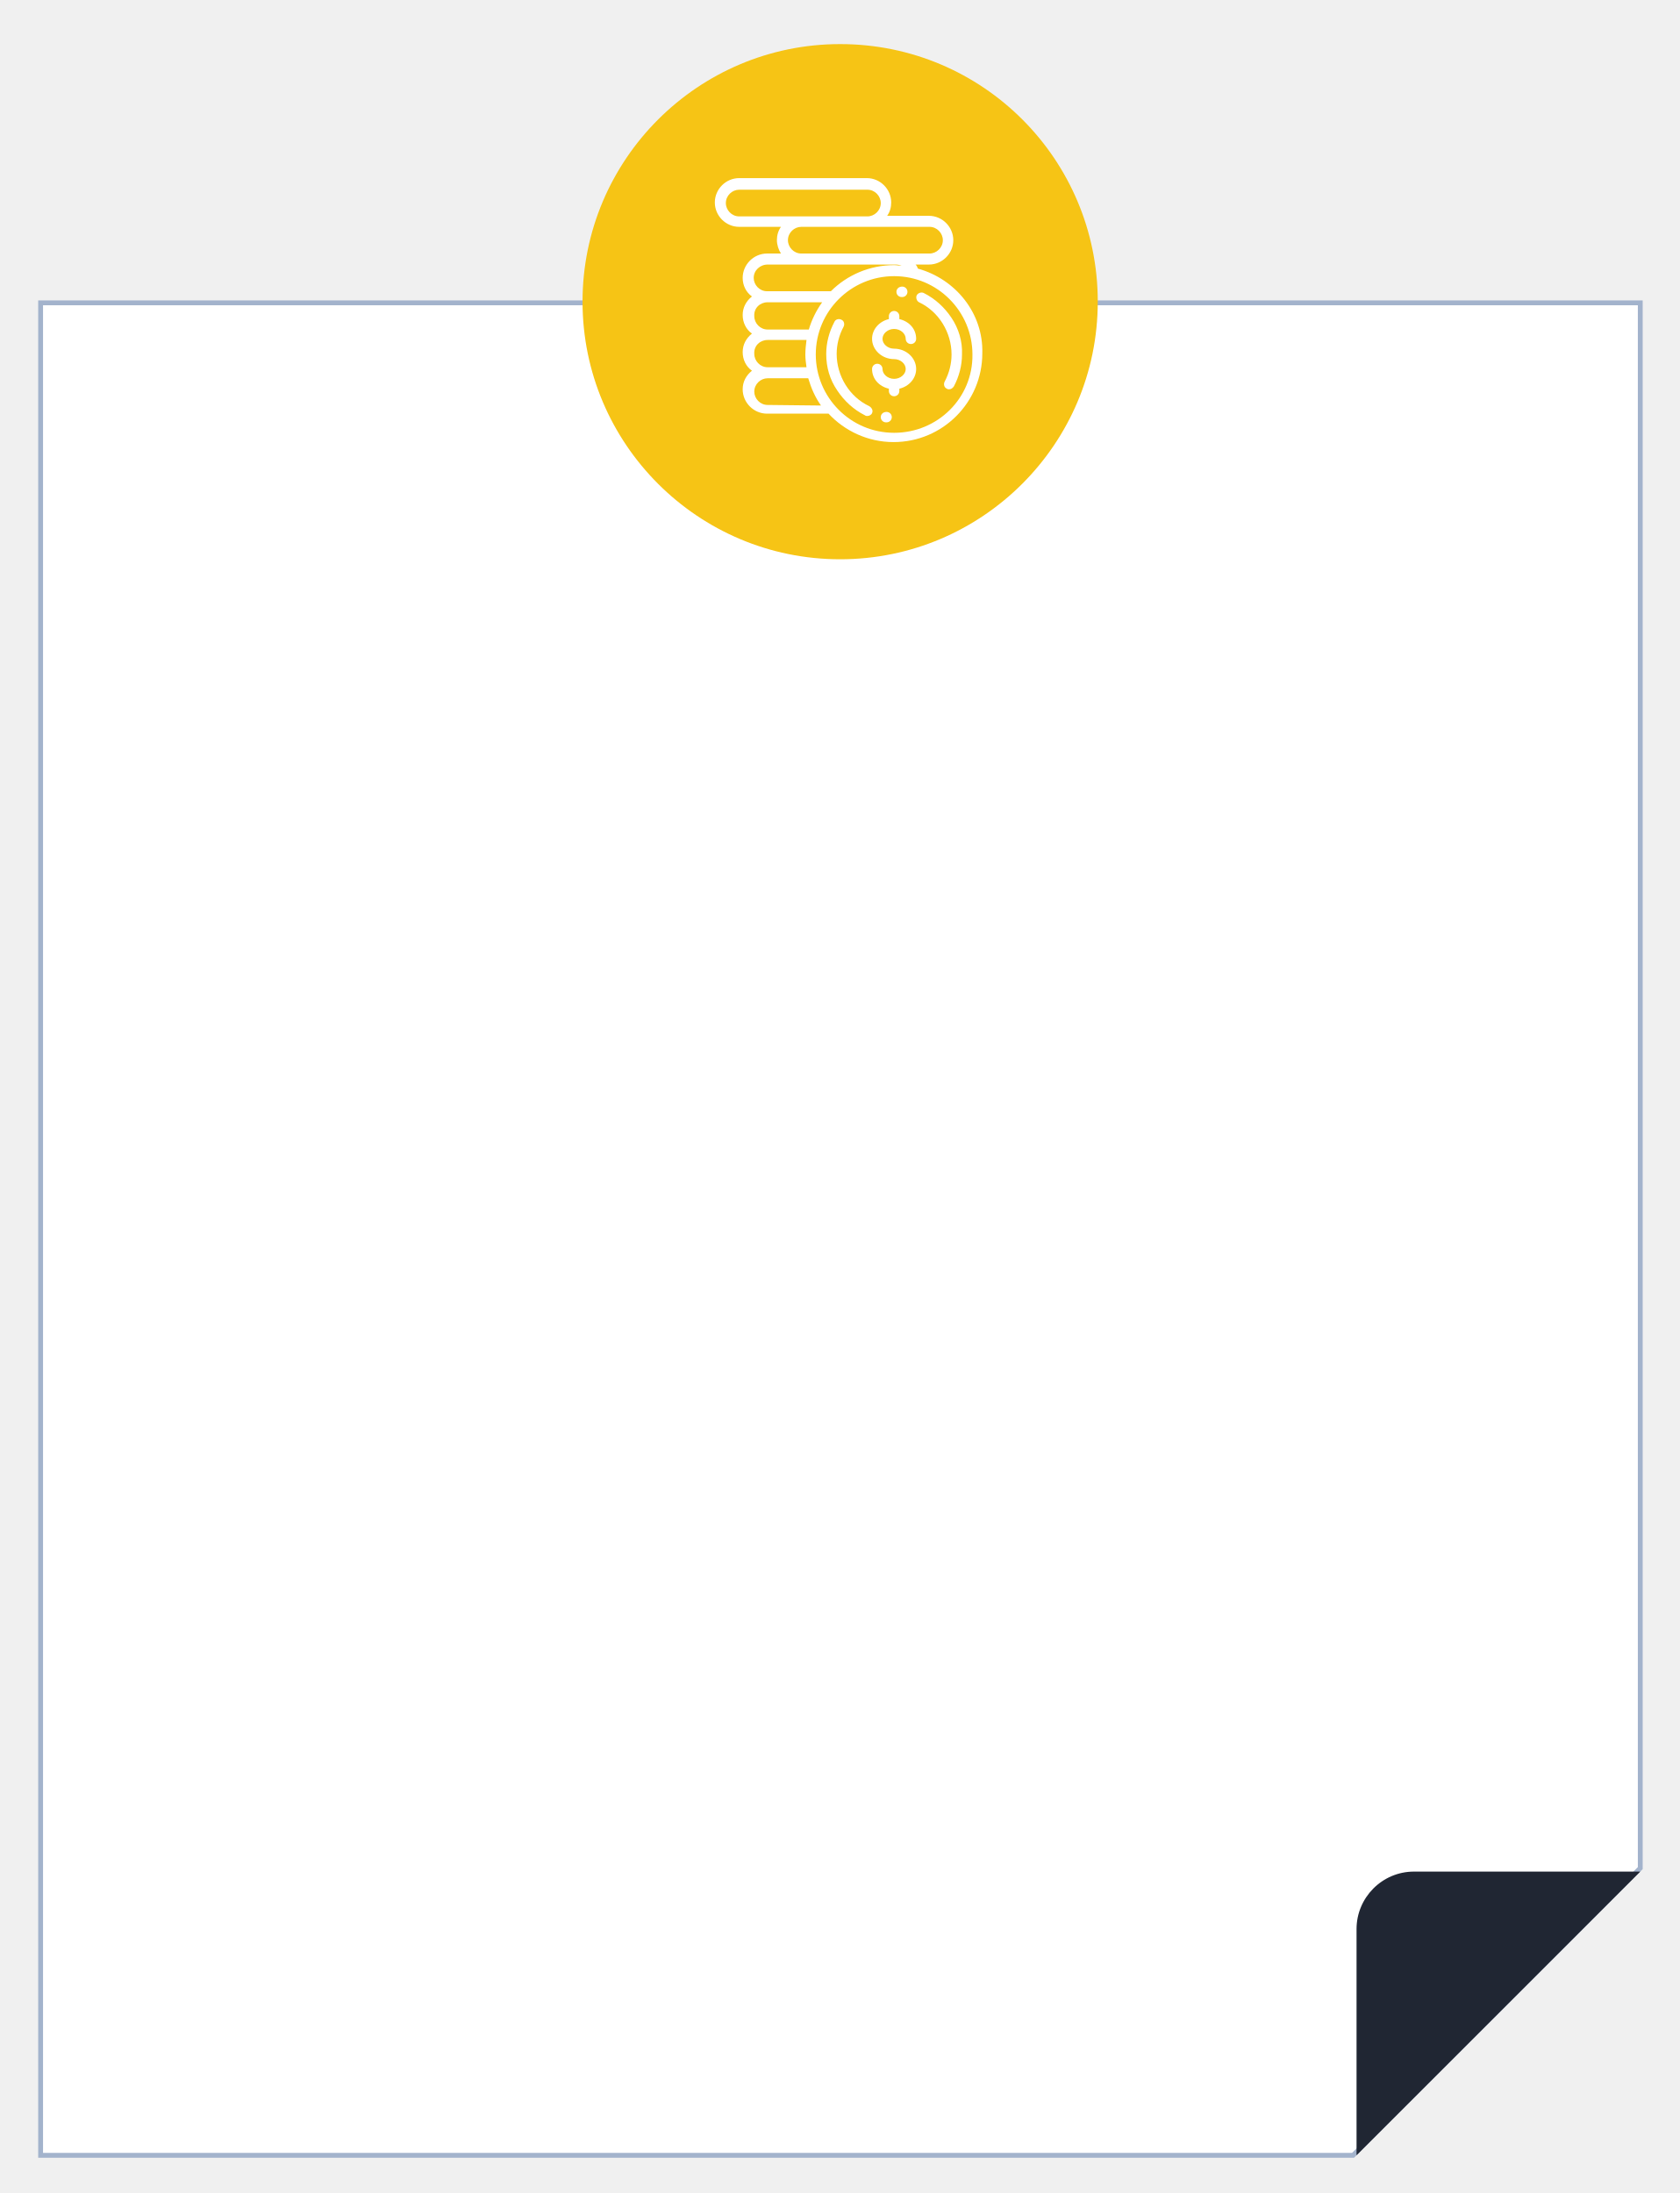
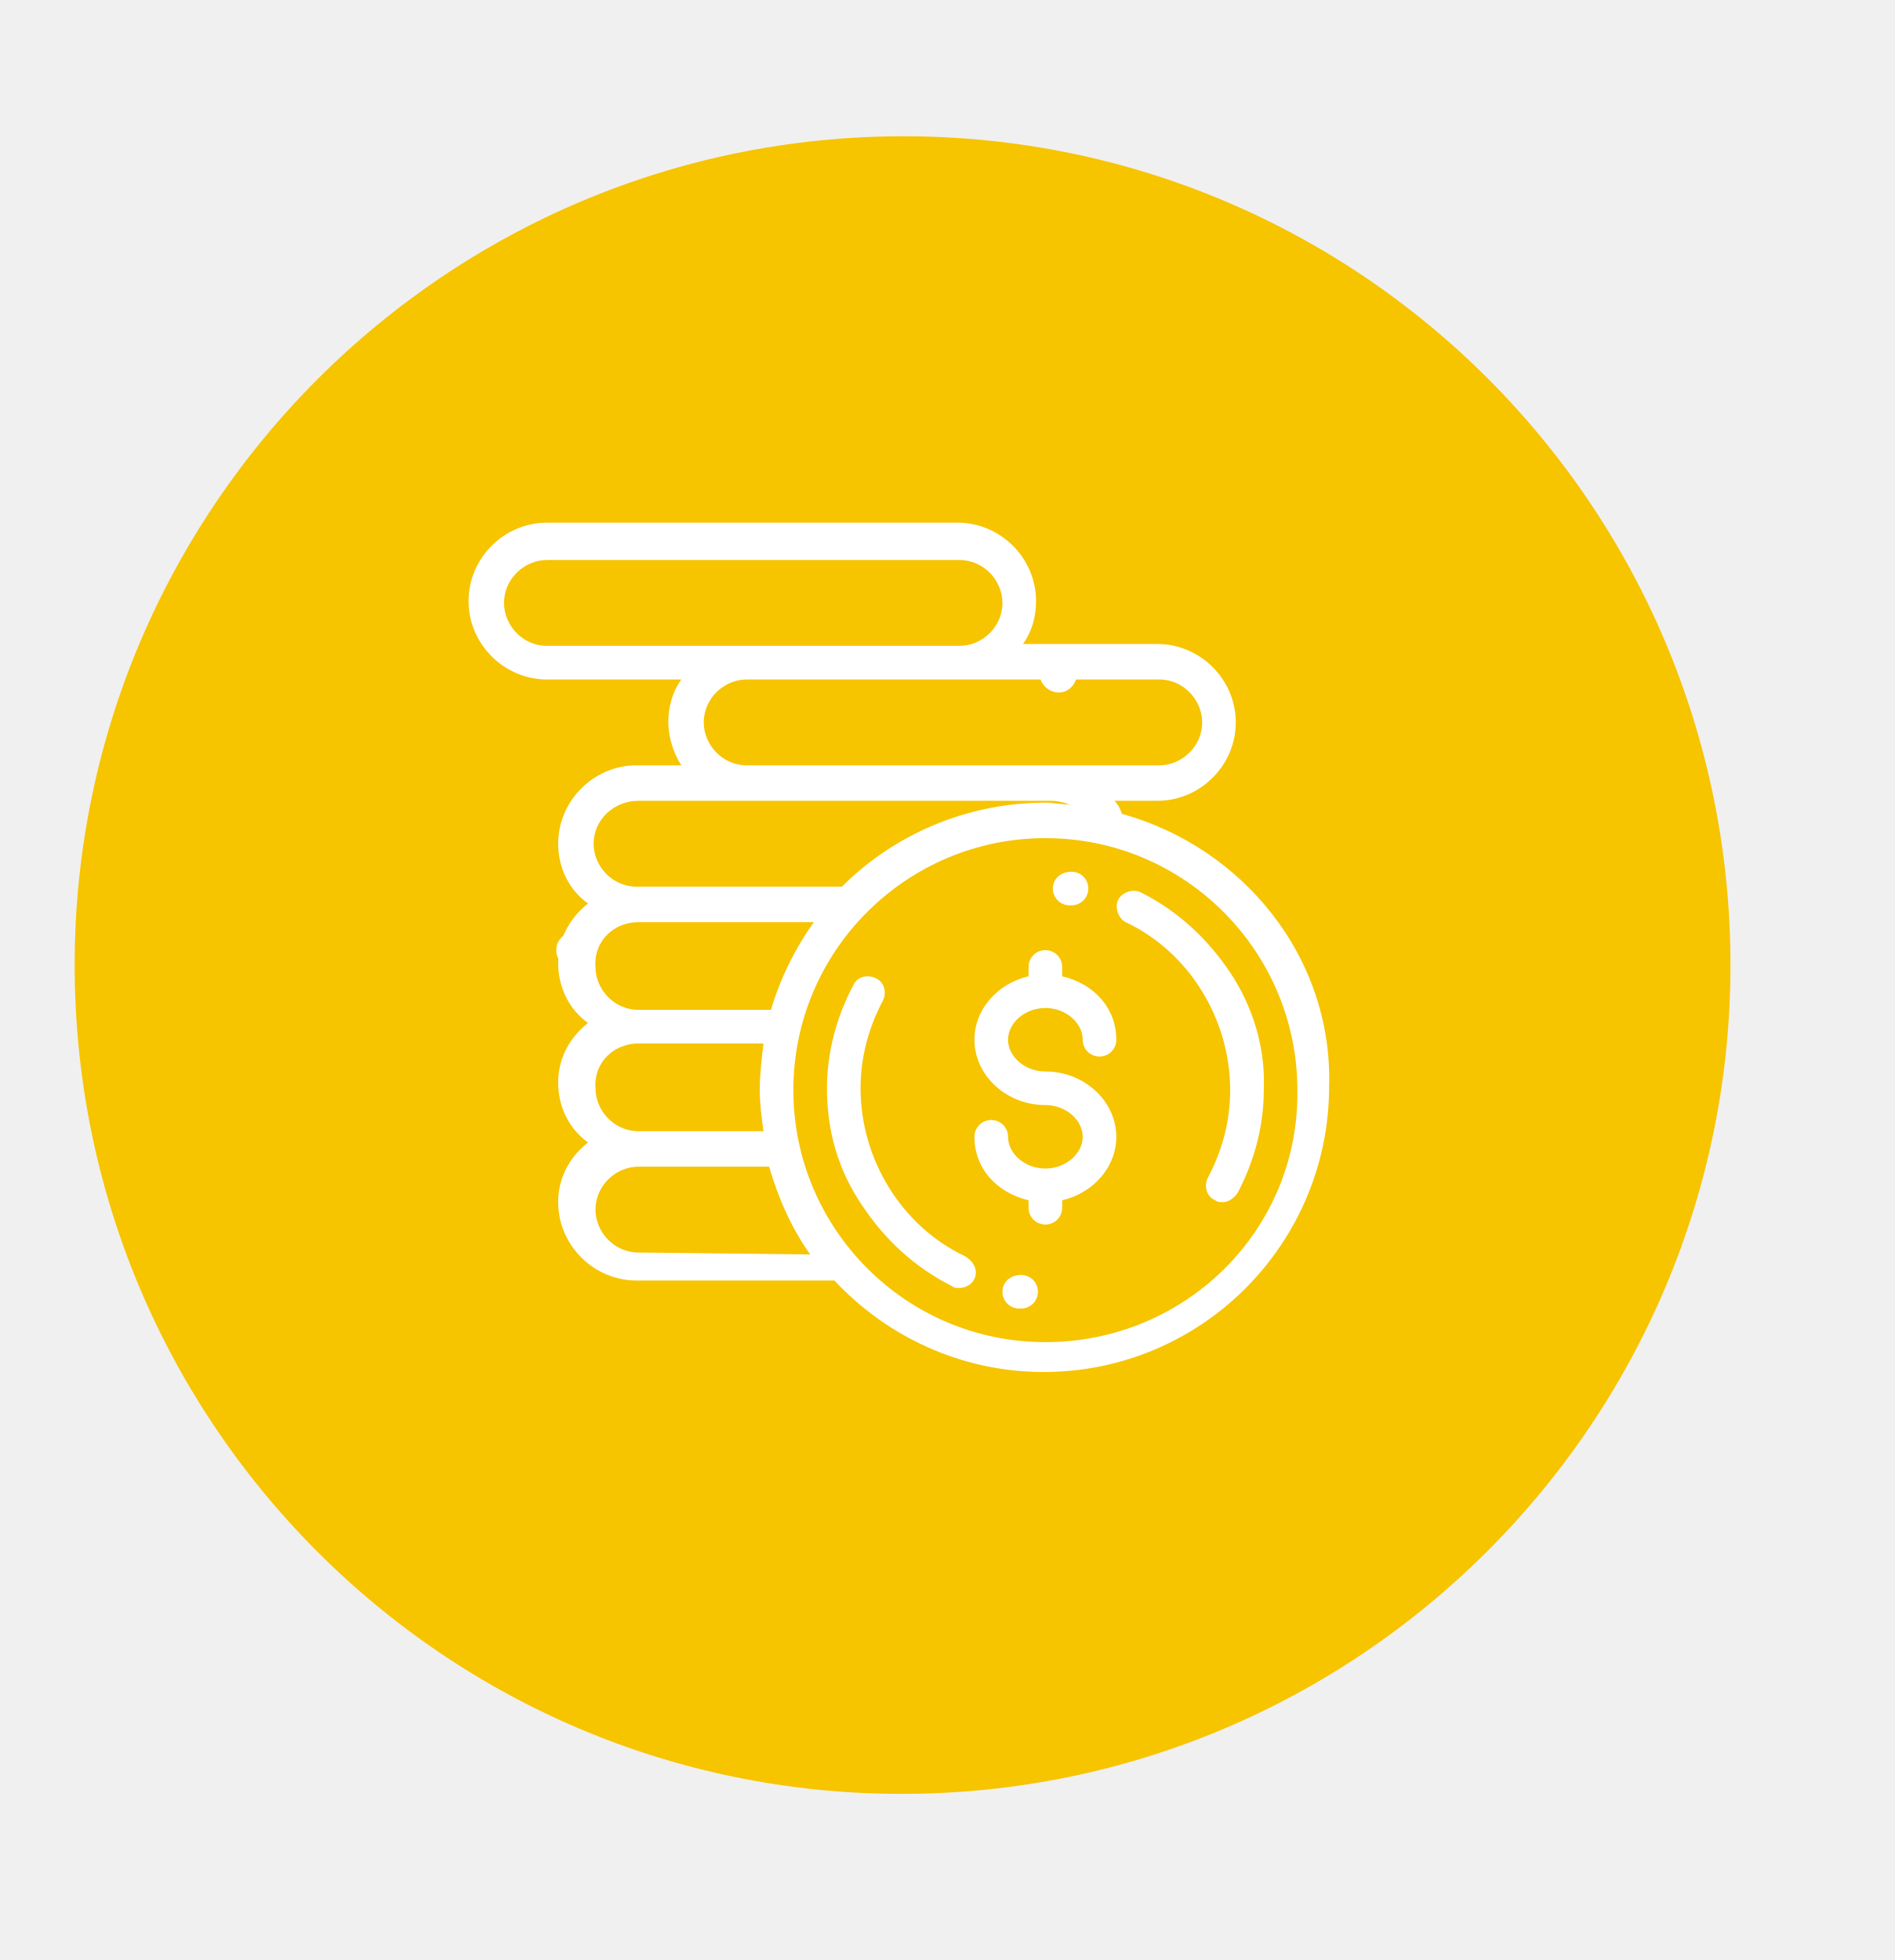
- <svg xmlns="http://www.w3.org/2000/svg" version="1.1" id="Layer_2" x="0px" y="0px" viewBox="0 0 289.5 378" style="enable-background:new 0 0 289.5 378;" xml:space="preserve">
+ <svg xmlns="http://www.w3.org/2000/svg" version="1.1" id="Layer_1" x="0px" y="0px" viewBox="0 0 101.5 105" style="enable-background:new 0 0 101.5 105;" xml:space="preserve">
  <style type="text/css">
- 	.st0{fill:#FFFFFF;stroke:#A3B3CC;stroke-width:0.834;stroke-miterlimit:10;}
- 	.st1{fill:#202633;}
- 	.st2{fill:#F6C415;}
- 	.st3{fill:#FFFFFF;}
+ 	.st0{fill:#F7C400;}
+ 	.st1{fill:#FFFFFF;}
</style>
-   <path class="st0" d="M233.2,371.5H7V52.2h275.7V322C263.4,341.4,252.5,352.2,233.2,371.5z" />
-   <path class="st1" d="M233.8,371.5v-39c0-5.4,4.4-9.9,9.9-9.9h39L233.8,371.5z" />
-   <path class="st2" d="M189.2,52c0,24.5-19.9,44.4-44.4,44.4S100.4,76.5,100.4,52s19.9-44.4,44.4-44.4C169.4,7.6,189.2,27.5,189.2,52" />
-   <path class="st3" d="M154.1,60.1c-1.1,0-2-0.8-2-1.7s0.9-1.7,2-1.7s2,0.8,2,1.7c0,0.5,0.4,0.9,0.9,0.9s0.9-0.4,0.9-0.9  c0-1.7-1.2-3-2.9-3.4v-0.5c0-0.5-0.4-0.9-0.9-0.9s-0.9,0.4-0.9,0.9V55c-1.7,0.4-2.9,1.8-2.9,3.4c0,1.9,1.7,3.5,3.8,3.5  c1.1,0,2,0.8,2,1.7c0,0.9-0.9,1.7-2,1.7s-2-0.8-2-1.7c0-0.5-0.4-0.9-0.9-0.9s-0.9,0.4-0.9,0.9c0,1.7,1.2,3,2.9,3.4v0.4  c0,0.5,0.4,0.9,0.9,0.9s0.9-0.4,0.9-0.9V67c1.7-0.4,2.9-1.8,2.9-3.4C157.9,61.7,156.2,60.1,154.1,60.1" />
-   <path class="st3" d="M164,54.8c-1.2-1.8-2.8-3.3-4.8-4.3c-0.4-0.2-1,0-1.2,0.4s0,1,0.4,1.2c3.4,1.6,5.6,5.2,5.6,9  c0,1.6-0.4,3.2-1.2,4.7c-0.2,0.4-0.1,1,0.4,1.2c0.1,0.1,0.3,0.1,0.4,0.1c0.3,0,0.6-0.2,0.8-0.5c0.9-1.7,1.4-3.6,1.4-5.5  C165.9,58.8,165.2,56.6,164,54.8" />
-   <path class="st3" d="M155.5,49.4L155.5,49.4c-0.6,0-1,0.4-1,0.9s0.4,0.9,0.9,0.9h0.1l0,0c0.5,0,0.9-0.4,0.9-0.9S156,49.4,155.5,49.4  " />
-   <path class="st3" d="M149.8,70c-3.4-1.6-5.6-5.2-5.6-9c0-1.6,0.4-3.2,1.2-4.7c0.2-0.4,0.1-1-0.4-1.2c-0.4-0.2-1-0.1-1.2,0.4  c-0.9,1.7-1.4,3.6-1.4,5.5c0,2.3,0.6,4.4,1.9,6.3c1.2,1.8,2.8,3.3,4.8,4.3c0.1,0.1,0.3,0.1,0.4,0.1c0.3,0,0.7-0.2,0.8-0.5  C150.5,70.8,150.3,70.3,149.8,70" />
-   <path class="st3" d="M152.8,71L152.8,71c-0.6,0-1,0.4-1,0.9s0.4,0.9,0.9,0.9h0.1c0.5,0,0.9-0.4,0.9-0.9S153.3,71,152.8,71" />
-   <path class="st3" d="M158.2,46.3c-0.1-0.3-0.2-0.5-0.4-0.7h2.3c2.3,0,4.2-1.9,4.2-4.2s-1.9-4.2-4.2-4.2h-7.2  c0.5-0.7,0.7-1.5,0.7-2.3c0-2.3-1.9-4.2-4.2-4.2h-22c-2.3,0-4.2,1.9-4.2,4.2s1.9,4.2,4.2,4.2h7.2c-0.5,0.7-0.7,1.5-0.7,2.3  s0.3,1.7,0.7,2.3h-2.4c-2.3,0-4.2,1.9-4.2,4.2c0,1.3,0.6,2.5,1.6,3.2c-1,0.8-1.6,1.9-1.6,3.2s0.6,2.5,1.6,3.2  c-1,0.8-1.6,1.9-1.6,3.2s0.6,2.5,1.6,3.2c-1,0.8-1.6,1.9-1.6,3.2c0,2.3,1.9,4.2,4.2,4.2h10.6c2.8,3,6.8,4.9,11.2,4.9  c8.5,0,15.3-6.9,15.3-15.3C169.5,54,164.7,48.1,158.2,46.3 M160.2,39.1c1.3,0,2.3,1.1,2.3,2.3c0,1.3-1.1,2.3-2.3,2.3h-5.8h-16.3  c-1.3,0-2.3-1.1-2.3-2.3c0-1.3,1.1-2.3,2.3-2.3H160.2z M127.4,37.3c-1.3,0-2.3-1.1-2.3-2.3c0-1.3,1.1-2.3,2.3-2.3h22.1  c1.3,0,2.3,1.1,2.3,2.3c0,1.3-1.1,2.3-2.3,2.3H127.4z M132.3,45.6h22.1c0.4,0,0.7,0.1,1,0.2c-0.4,0-0.9-0.1-1.3-0.1  c-4.2,0-8.1,1.7-10.9,4.5h-11c-1.3,0-2.3-1.1-2.3-2.3C129.9,46.6,131,45.6,132.3,45.6 M132.3,52.1h9.4c-1,1.4-1.8,3-2.3,4.7h-7.1  c-1.3,0-2.3-1.1-2.3-2.3C129.9,53.1,131,52.1,132.3,52.1 M132.3,58.6h6.7c-0.1,0.8-0.2,1.7-0.2,2.5c0,0.7,0.1,1.5,0.2,2.2h-6.7  c-1.3,0-2.3-1.1-2.3-2.3C129.9,59.6,131,58.6,132.3,58.6 M132.3,69.8c-1.3,0-2.3-1.1-2.3-2.3c0-1.3,1.1-2.3,2.3-2.3h7  c0.5,1.7,1.2,3.3,2.2,4.7L132.3,69.8L132.3,69.8z M154.1,74.6c-7.5,0-13.5-6.1-13.5-13.5c0-7.5,6.1-13.5,13.5-13.5  c7.5,0,13.5,6.1,13.5,13.5C167.7,68.6,161.6,74.6,154.1,74.6" />
+   <g>
+     <path class="st0" d="M92.7,51.7c0,24.5-19.9,44.4-44.4,44.4S4,76.2,4,51.7S23.9,7.3,48.4,7.3S92.7,27.2,92.7,51.7" />
+     <path class="st1" d="M30.8,51.9c0.3,0,0.5-0.1,0.7-0.3s0.3-0.4,0.3-0.7s-0.1-0.5-0.3-0.7s-0.5-0.3-0.7-0.3c-0.3,0-0.5,0.1-0.7,0.3   s-0.3,0.4-0.3,0.7s0.1,0.5,0.3,0.7C30.3,51.8,30.6,51.9,30.8,51.9" />
+     <path class="st1" d="M56.7,37.1c0.3,0,0.5-0.1,0.7-0.3s0.3-0.5,0.3-0.7c0-0.3-0.1-0.5-0.3-0.7s-0.4-0.3-0.7-0.3s-0.5,0.1-0.7,0.3   s-0.3,0.5-0.3,0.7c0,0.3,0.1,0.5,0.3,0.7S56.5,37.1,56.7,37.1" />
+     <g>
+       <path class="st1" d="M56,57.4c-1.1,0-2-0.8-2-1.7s0.9-1.7,2-1.7s2,0.8,2,1.7c0,0.5,0.4,0.9,0.9,0.9s0.9-0.4,0.9-0.9    c0-1.7-1.2-3-2.9-3.4v-0.5c0-0.5-0.4-0.9-0.9-0.9s-0.9,0.4-0.9,0.9v0.5c-1.7,0.4-2.9,1.8-2.9,3.4c0,1.9,1.7,3.5,3.8,3.5    c1.1,0,2,0.8,2,1.7s-0.9,1.7-2,1.7s-2-0.8-2-1.7c0-0.5-0.4-0.9-0.9-0.9s-0.9,0.4-0.9,0.9c0,1.7,1.2,3,2.9,3.4v0.4    c0,0.5,0.4,0.9,0.9,0.9s0.9-0.4,0.9-0.9v-0.4c1.7-0.4,2.9-1.8,2.9-3.4C59.8,59,58.1,57.4,56,57.4" />
+       <path class="st1" d="M65.9,52.1c-1.2-1.8-2.8-3.3-4.8-4.3c-0.4-0.2-1,0-1.2,0.4s0,1,0.4,1.2c3.4,1.6,5.6,5.2,5.6,9    c0,1.6-0.4,3.2-1.2,4.7c-0.2,0.4-0.1,1,0.4,1.2c0.1,0.1,0.3,0.1,0.4,0.1c0.3,0,0.6-0.2,0.8-0.5c0.9-1.7,1.4-3.6,1.4-5.5    C67.8,56.1,67.1,53.9,65.9,52.1" />
+       <path class="st1" d="M57.4,46.7L57.4,46.7c-0.6,0-1,0.4-1,0.9s0.4,0.9,0.9,0.9h0.1l0,0c0.5,0,0.9-0.4,0.9-0.9S57.9,46.7,57.4,46.7    " />
+       <path class="st1" d="M51.7,67.3c-3.4-1.6-5.6-5.2-5.6-9c0-1.6,0.4-3.2,1.2-4.7c0.2-0.4,0.1-1-0.4-1.2c-0.4-0.2-1-0.1-1.2,0.4    c-0.9,1.7-1.4,3.6-1.4,5.5c0,2.3,0.6,4.4,1.9,6.3c1.2,1.8,2.8,3.3,4.8,4.3c0.1,0.1,0.3,0.1,0.4,0.1c0.3,0,0.7-0.2,0.8-0.5    C52.4,68.1,52.2,67.6,51.7,67.3" />
+       <path class="st1" d="M54.7,68.3L54.7,68.3c-0.6,0-1,0.4-1,0.9s0.4,0.9,0.9,0.9h0.1c0.5,0,0.9-0.4,0.9-0.9S55.2,68.3,54.7,68.3" />
+       <path class="st1" d="M60.1,43.6c-0.1-0.3-0.2-0.5-0.4-0.7H62c2.3,0,4.2-1.9,4.2-4.2s-1.9-4.2-4.2-4.2h-7.2    c0.5-0.7,0.7-1.5,0.7-2.3c0-2.3-1.9-4.2-4.2-4.2h-22c-2.3,0-4.2,1.9-4.2,4.2s1.9,4.2,4.2,4.2h7.2c-0.5,0.7-0.7,1.5-0.7,2.3    s0.3,1.7,0.7,2.3h-2.4c-2.3,0-4.2,1.9-4.2,4.2c0,1.3,0.6,2.5,1.6,3.2c-1,0.8-1.6,1.9-1.6,3.2s0.6,2.5,1.6,3.2    c-1,0.8-1.6,1.9-1.6,3.2s0.6,2.5,1.6,3.2c-1,0.8-1.6,1.9-1.6,3.2c0,2.3,1.9,4.2,4.2,4.2h10.6c2.8,3,6.8,4.9,11.2,4.9    c8.5,0,15.3-6.9,15.3-15.3C71.4,51.3,66.6,45.4,60.1,43.6 M62.1,36.4c1.3,0,2.3,1.1,2.3,2.3c0,1.3-1.1,2.3-2.3,2.3h-5.8H40    c-1.3,0-2.3-1.1-2.3-2.3c0-1.3,1.1-2.3,2.3-2.3H62.1z M29.3,34.6c-1.3,0-2.3-1.1-2.3-2.3c0-1.3,1.1-2.3,2.3-2.3h22.1    c1.3,0,2.3,1.1,2.3,2.3c0,1.3-1.1,2.3-2.3,2.3H29.3z M34.2,42.9h22.1c0.4,0,0.7,0.1,1,0.2c-0.4,0-0.9-0.1-1.3-0.1    c-4.2,0-8.1,1.7-10.9,4.5h-11c-1.3,0-2.3-1.1-2.3-2.3C31.8,43.9,32.9,42.9,34.2,42.9 M34.2,49.4h9.4c-1,1.4-1.8,3-2.3,4.7h-7.1    c-1.3,0-2.3-1.1-2.3-2.3C31.8,50.4,32.9,49.4,34.2,49.4 M34.2,55.9h6.7c-0.1,0.8-0.2,1.7-0.2,2.5c0,0.7,0.1,1.5,0.2,2.2h-6.7    c-1.3,0-2.3-1.1-2.3-2.3C31.8,56.9,32.9,55.9,34.2,55.9 M34.2,67.1c-1.3,0-2.3-1.1-2.3-2.3c0-1.3,1.1-2.3,2.3-2.3h7    c0.5,1.7,1.2,3.3,2.2,4.7L34.2,67.1L34.2,67.1z M56,71.9c-7.5,0-13.5-6.1-13.5-13.5c0-7.5,6.1-13.5,13.5-13.5    c7.5,0,13.5,6.1,13.5,13.5C69.6,65.9,63.5,71.9,56,71.9" />
+     </g>
+   </g>
</svg>
